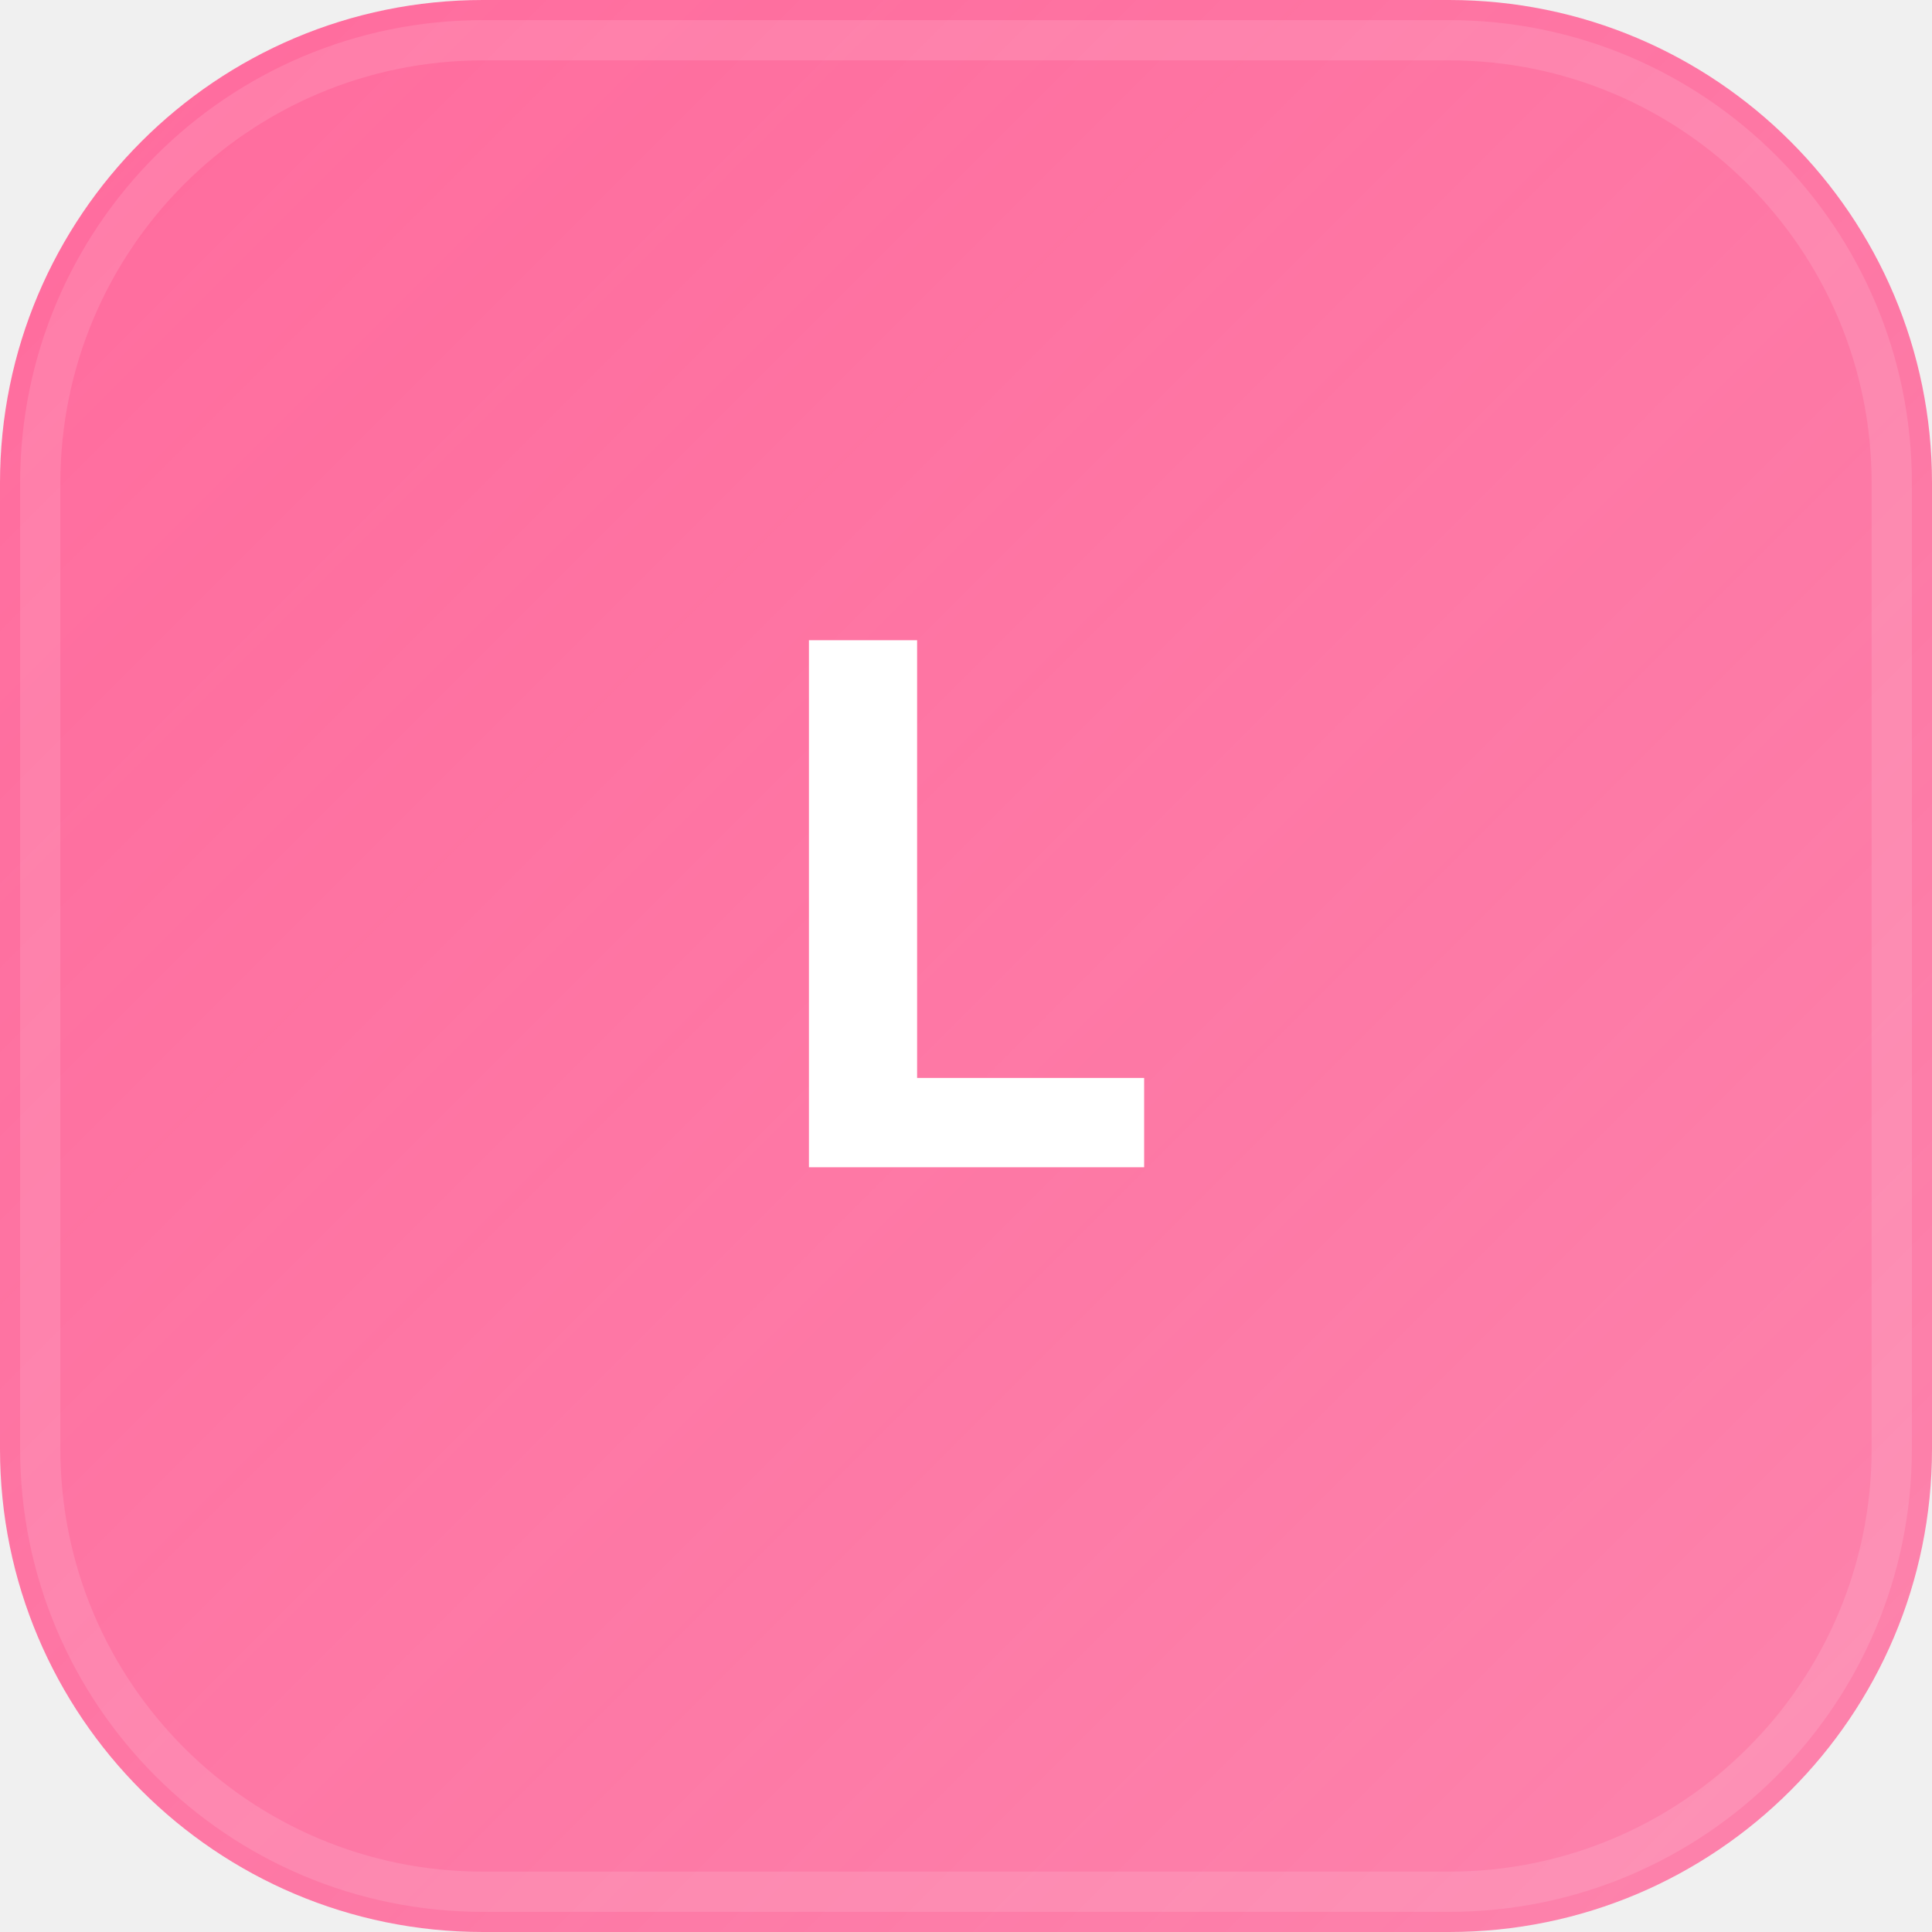
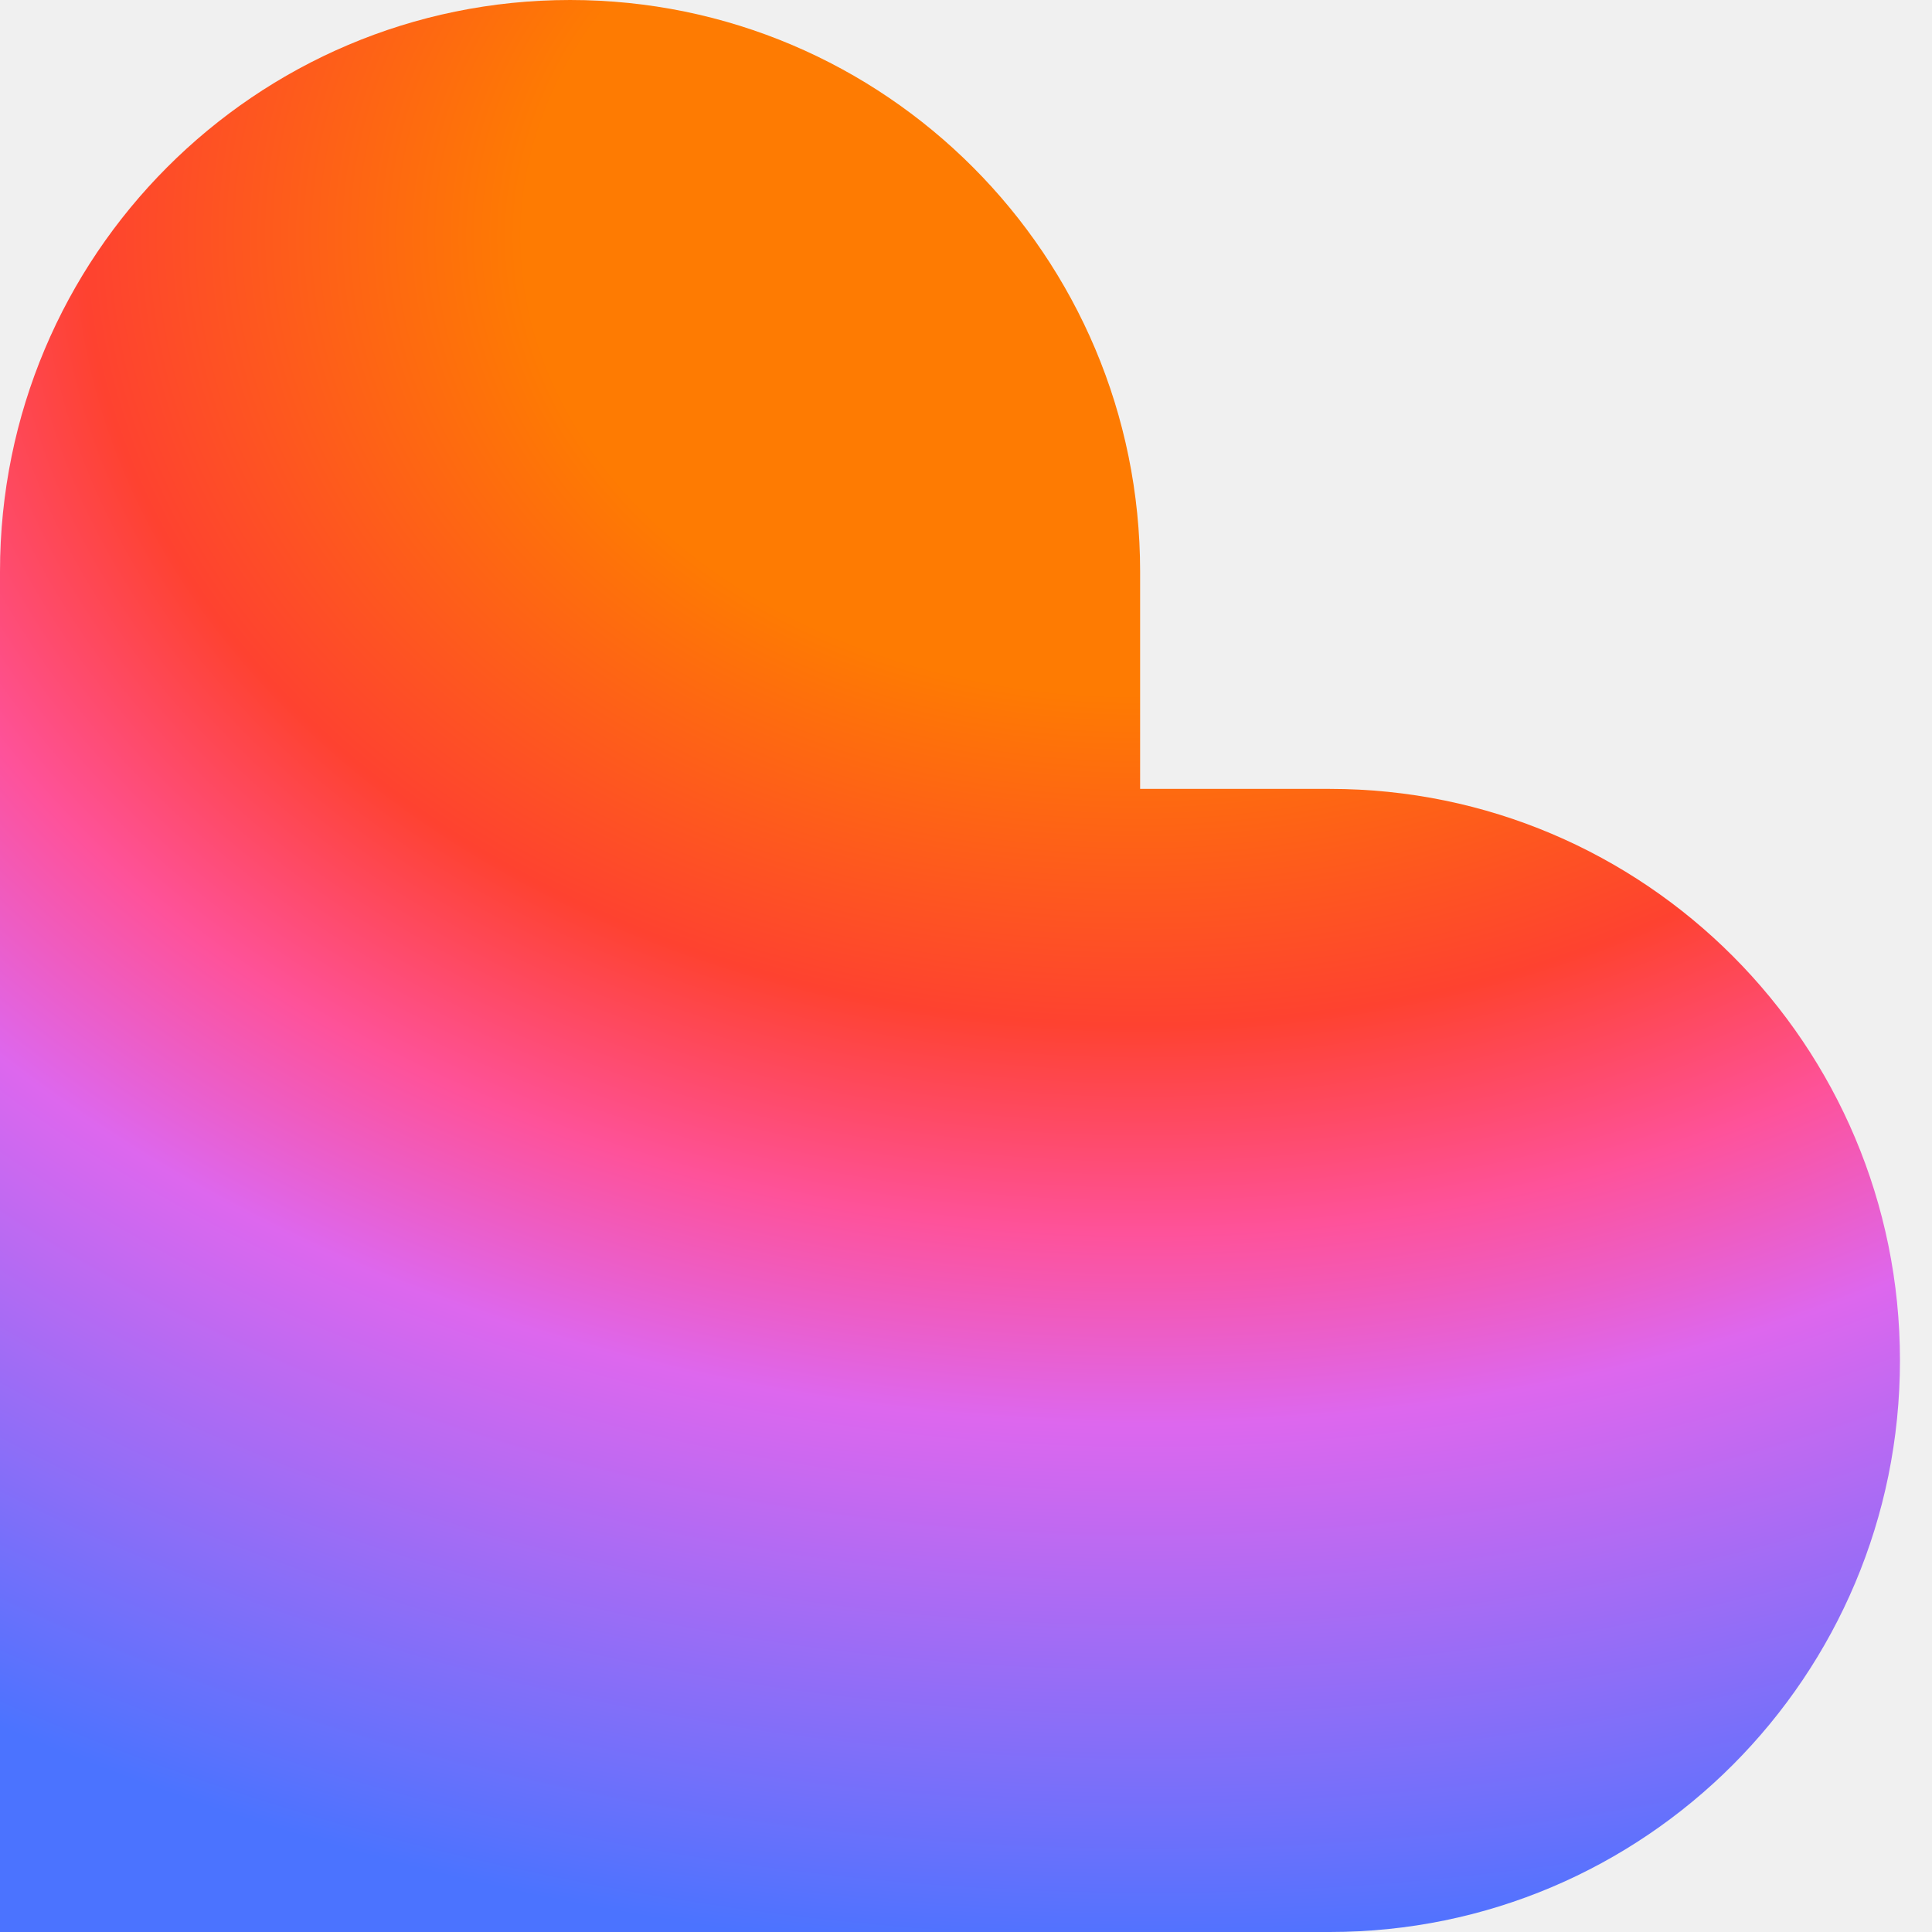
- <svg xmlns="http://www.w3.org/2000/svg" viewBox="0 0 48 48" role="img" aria-label="lovable.svg">
+ <svg xmlns="http://www.w3.org/2000/svg" width="1em" height="1em" style="flex:none;line-height:1" viewBox="0 0 24 24">
+   <path fill="url(#a)" fill-rule="evenodd" d="M7.082 0c3.91 0 7.081 3.179 7.081 7.1v2.7h2.357c3.91 0 7.082 3.178 7.082 7.1 0 3.923-3.17 7.1-7.082 7.1H0V7.1C0 3.18 3.17 0 7.082 0" clip-rule="evenodd" />
  <defs>
-     <linearGradient id="g-lovablesvg" x1="0" y1="0" x2="48" y2="48" gradientUnits="userSpaceOnUse">
-       <stop offset="0%" stop-color="#FF6B9D" stop-opacity="1" />
-       <stop offset="100%" stop-color="#FF6B9D" stop-opacity="0.82" />
-     </linearGradient>
+     <radialGradient id="a" cx="0" cy="0" r="1" gradientTransform="matrix(-1 22.49999 -30.45394 -1.3535 14 3)" gradientUnits="userSpaceOnUse">
+       <stop offset=".25" stop-color="#fe7b02" />
+       <stop offset=".433" stop-color="#fe4230" />
+       <stop offset=".548" stop-color="#fe529a" />
+       <stop offset=".654" stop-color="#dd67ee" />
+       <stop offset=".95" stop-color="#4b73ff" />
+     </radialGradient>
  </defs>
-   <rect width="48" height="48" rx="12" fill="url(#g-lovablesvg)" />
-   <rect x="1" y="1" width="46" height="46" rx="11" fill="none" stroke="rgba(255,255,255,0.12)" />
-   <text x="24" y="29" text-anchor="middle" fill="#FFFFFF" font-family="system-ui,-apple-system,Segoe UI,sans-serif" font-size="18" font-weight="700">L</text>
</svg>
